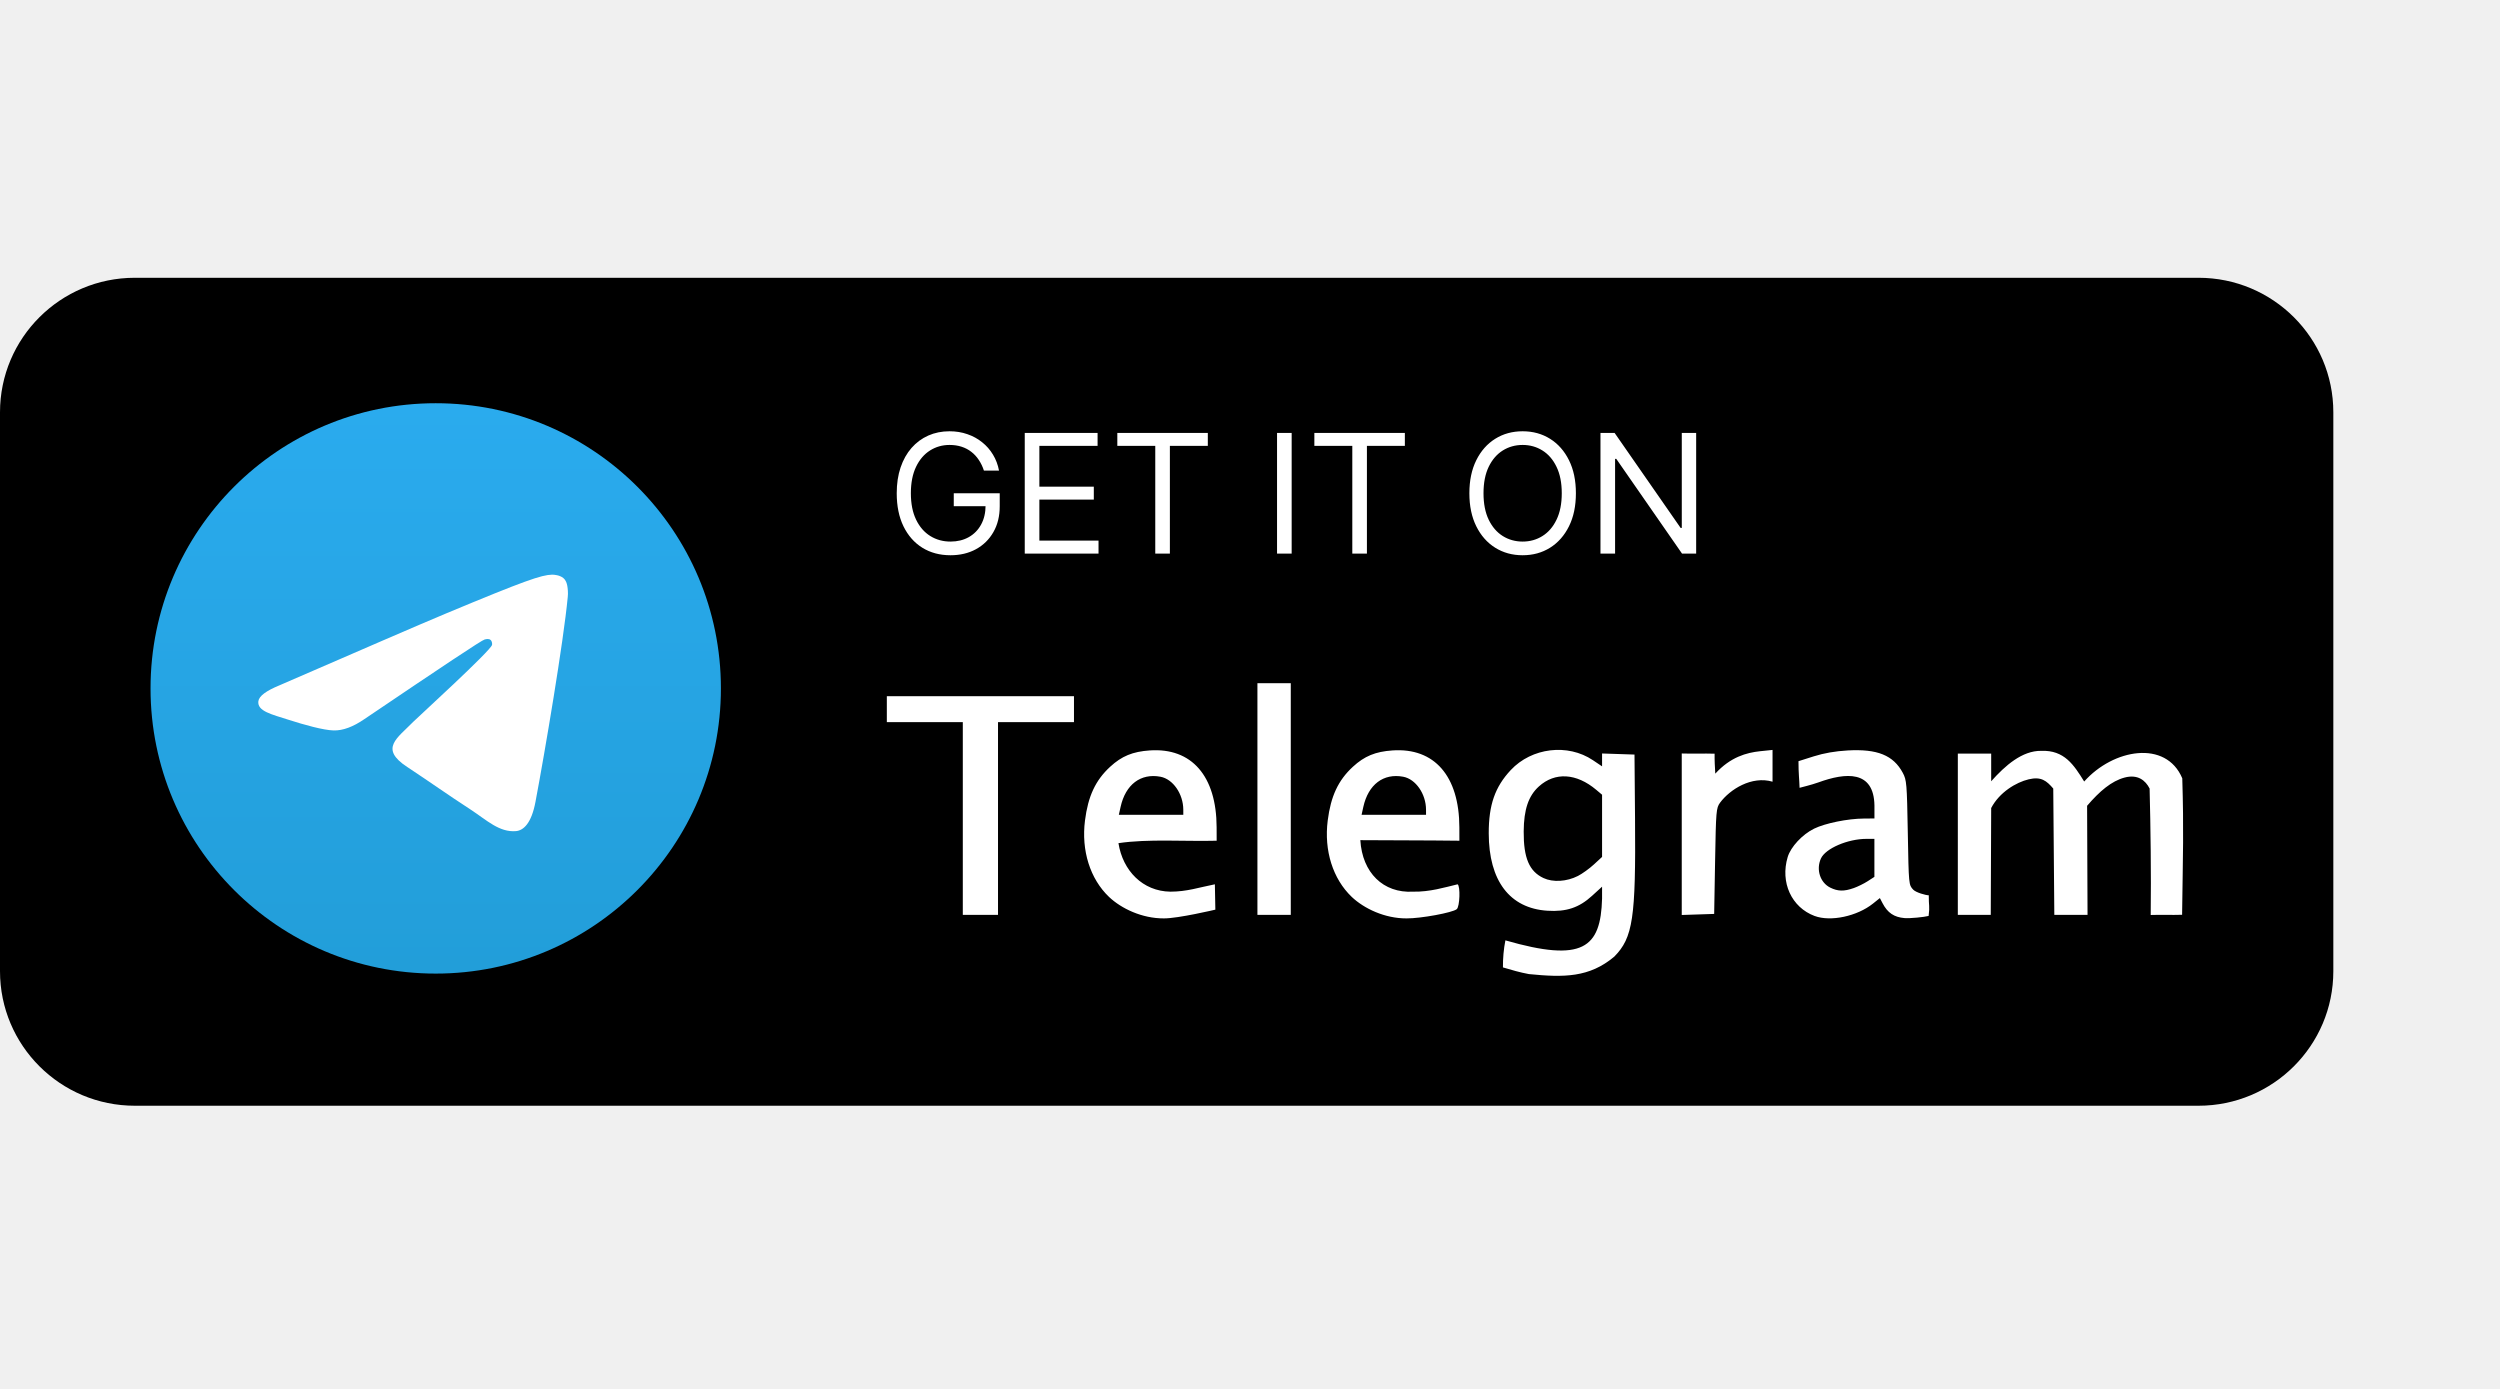
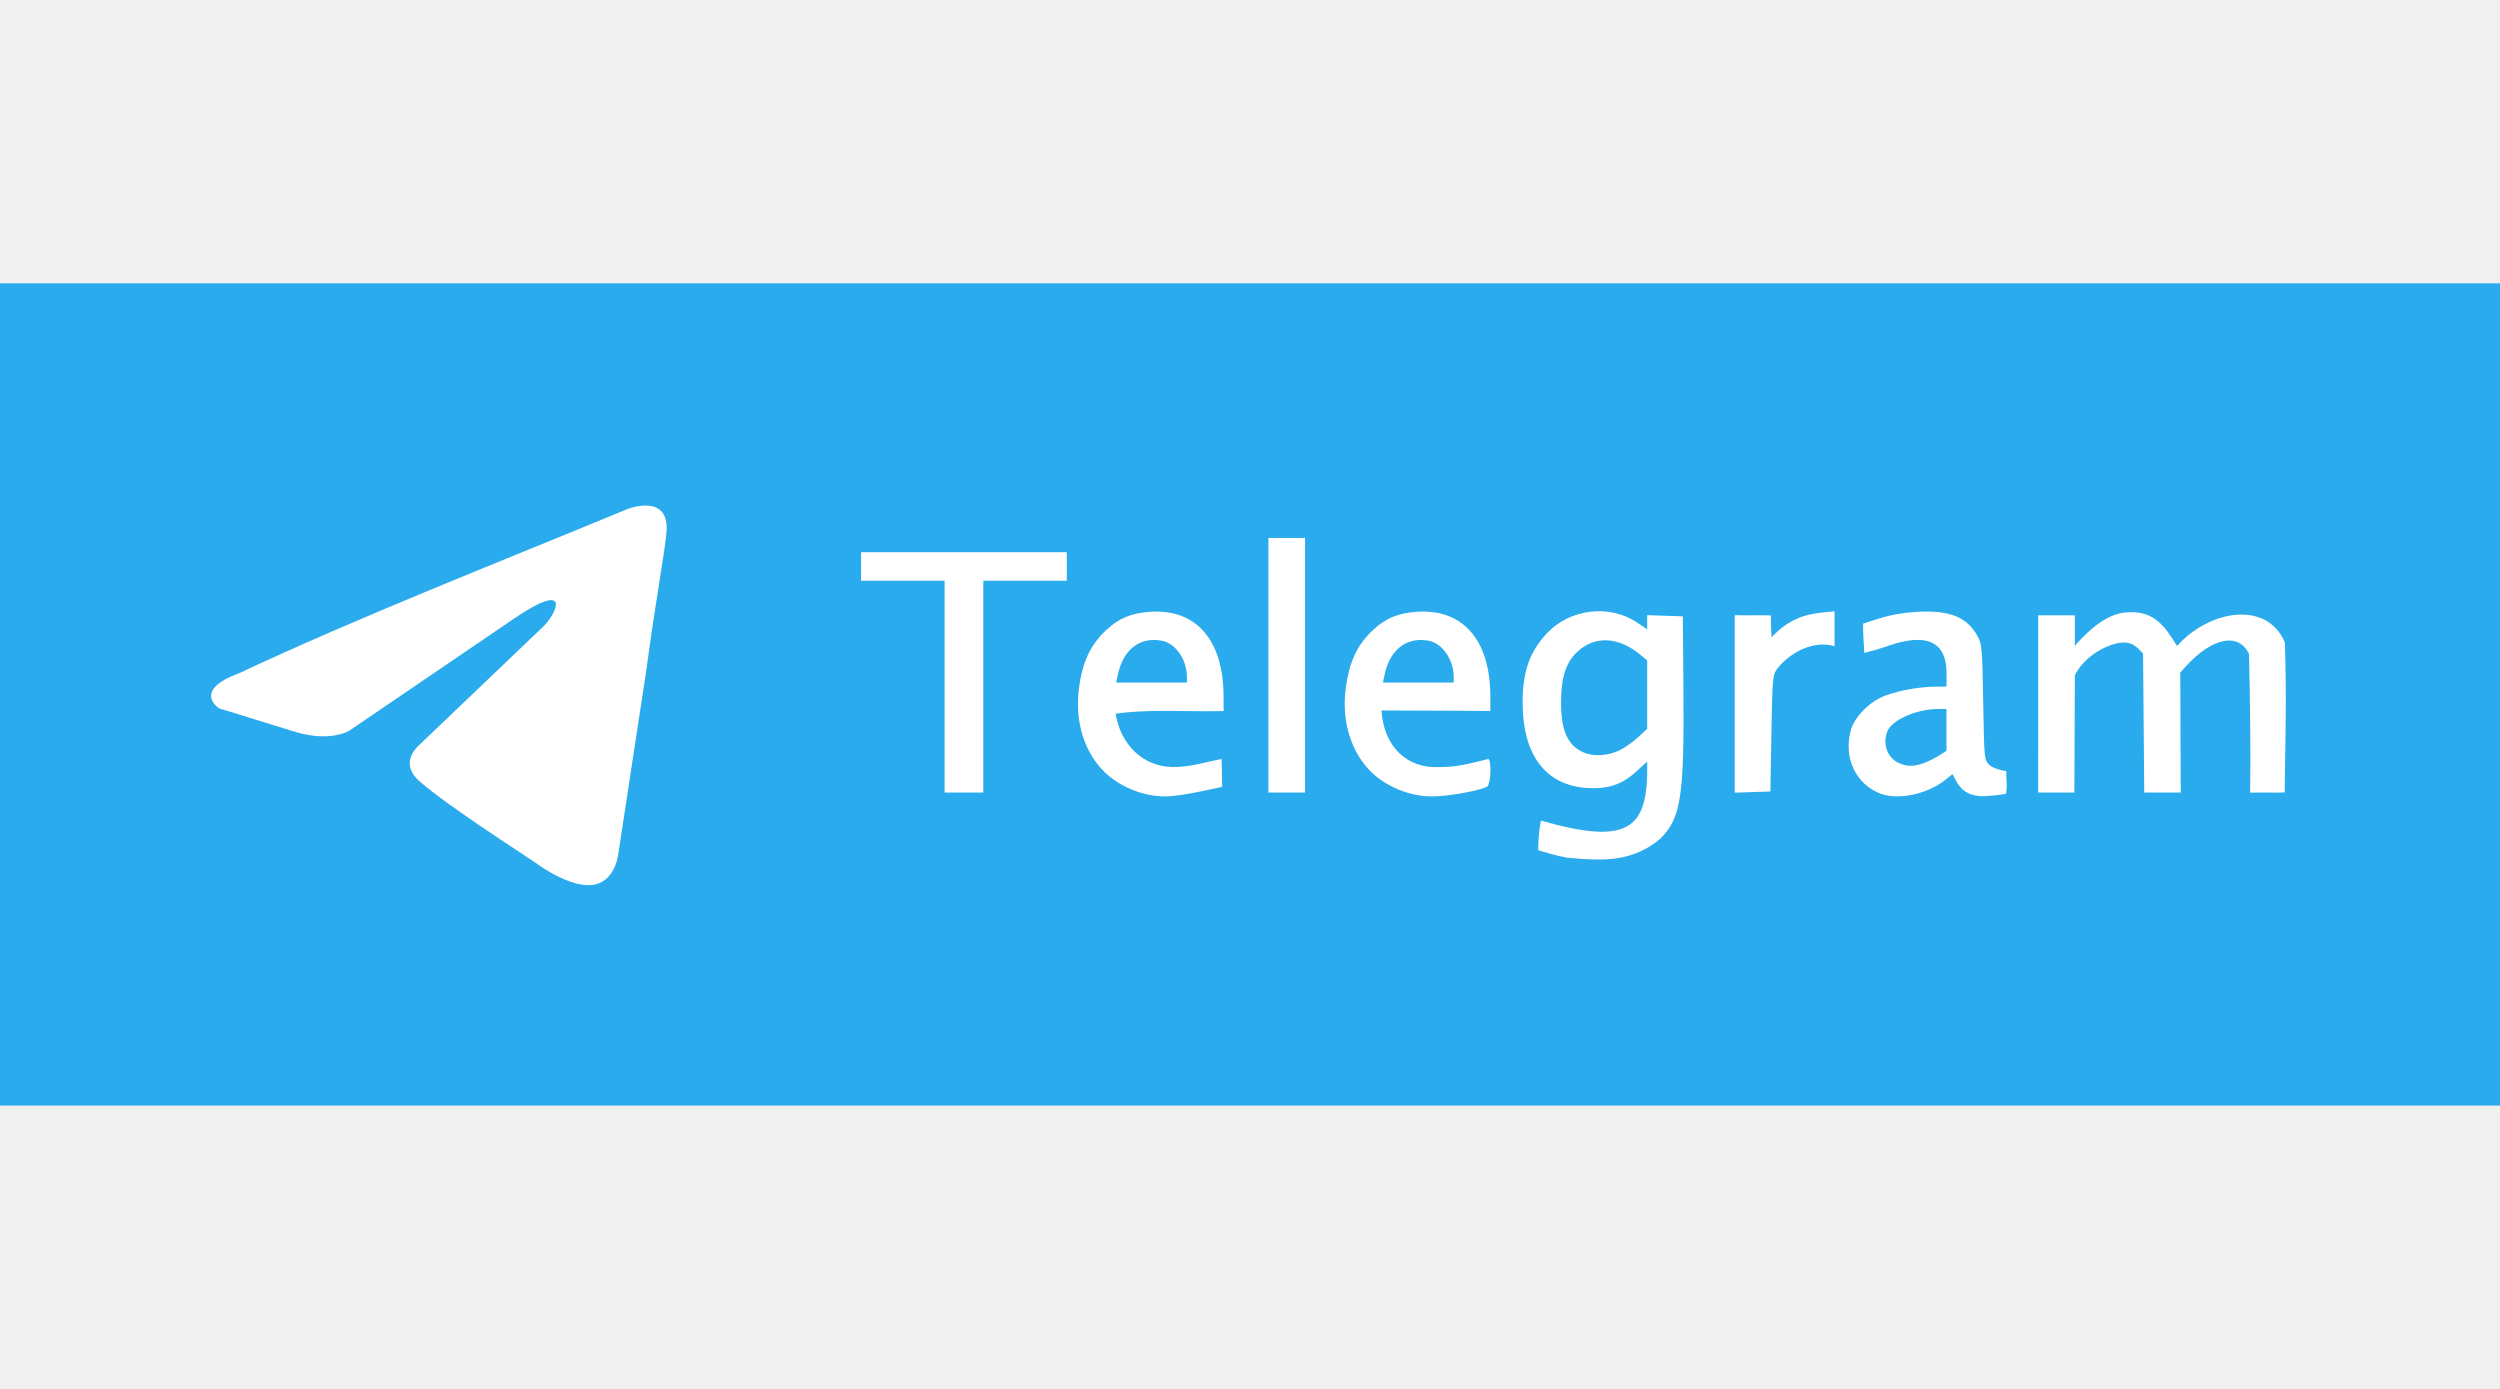
<svg xmlns="http://www.w3.org/2000/svg" width="450" height="250" viewBox="0 0 450 250" fill="none">
-   <path d="M395.733 50H24.267C10.865 50 0 60.843 0 74.218V174.815C0 188.19 10.865 199.032 24.267 199.032H395.733C409.135 199.032 420 188.19 420 174.815V74.218C420 60.843 409.135 50 395.733 50Z" fill="black" />
-   <path d="M78.43 175.247C106.781 175.247 129.763 152.265 129.763 123.914C129.763 95.563 106.781 72.581 78.43 72.581C50.08 72.581 27.097 95.563 27.097 123.914C27.097 152.265 50.08 175.247 78.43 175.247Z" fill="url(#paint0_linear_1_58)" />
-   <path fill-rule="evenodd" clip-rule="evenodd" d="M50.308 123.358C65.267 116.861 75.226 112.544 80.227 110.449C94.46 104.509 97.452 103.483 99.376 103.44C99.803 103.44 100.743 103.525 101.384 104.038C101.898 104.466 102.026 105.022 102.111 105.448C102.196 105.876 102.282 106.774 102.196 107.458C101.427 115.579 98.094 135.282 96.384 144.344C95.657 148.191 94.246 149.473 92.879 149.601C89.887 149.858 87.621 147.635 84.758 145.754C80.227 142.805 77.705 140.967 73.303 138.061C68.216 134.727 71.508 132.889 74.414 129.897C75.183 129.128 88.305 117.16 88.562 116.091C88.605 115.963 88.605 115.451 88.305 115.194C88.006 114.938 87.579 115.023 87.237 115.108C86.767 115.194 79.586 119.981 65.609 129.428C63.558 130.838 61.72 131.522 60.053 131.479C58.215 131.436 54.71 130.453 52.06 129.598C48.854 128.573 46.29 128.016 46.504 126.222C46.632 125.281 47.914 124.341 50.308 123.358Z" fill="white" />
-   <path d="M177.108 84.714C176.875 84 176.568 83.36 176.186 82.794C175.811 82.222 175.362 81.734 174.838 81.331C174.322 80.928 173.736 80.62 173.078 80.408C172.421 80.196 171.699 80.09 170.914 80.09C169.627 80.09 168.457 80.422 167.404 81.087C166.35 81.751 165.512 82.731 164.89 84.025C164.268 85.319 163.956 86.906 163.956 88.787C163.956 90.668 164.271 92.255 164.901 93.549C165.53 94.843 166.382 95.822 167.456 96.487C168.532 97.151 169.74 97.484 171.084 97.484C172.328 97.484 173.424 97.219 174.372 96.688C175.326 96.151 176.069 95.394 176.599 94.419C177.137 93.436 177.405 92.28 177.405 90.95L178.211 91.12H171.678V88.787H179.951V91.12C179.951 92.909 179.569 94.465 178.805 95.787C178.049 97.109 177.003 98.134 175.666 98.863C174.337 99.584 172.809 99.944 171.084 99.944C169.161 99.944 167.471 99.492 166.014 98.587C164.565 97.682 163.434 96.395 162.621 94.726C161.814 93.058 161.411 91.078 161.411 88.787C161.411 87.069 161.641 85.524 162.101 84.152C162.568 82.773 163.225 81.599 164.073 80.631C164.922 79.662 165.926 78.92 167.086 78.403C168.245 77.887 169.521 77.629 170.914 77.629C172.06 77.629 173.127 77.802 174.118 78.149C175.114 78.488 176.002 78.973 176.78 79.602C177.564 80.224 178.219 80.97 178.741 81.84C179.265 82.702 179.625 83.66 179.823 84.714H177.108ZM184.455 99.647V77.926H197.565V80.26H187.086V87.599H196.886V89.932H187.086V97.314H197.735V99.647H184.455ZM201.118 80.26V77.926H217.408V80.26H210.578V99.647H207.948V80.26H201.118ZM232.499 77.926V99.647H229.868V77.926H232.499ZM236.585 80.26V77.926H252.875V80.26H246.045V99.647H243.415V80.26H236.585ZM283.662 88.787C283.662 91.078 283.249 93.058 282.421 94.726C281.594 96.395 280.459 97.682 279.017 98.587C277.574 99.492 275.927 99.944 274.074 99.944C272.221 99.944 270.574 99.492 269.132 98.587C267.689 97.682 266.555 96.395 265.727 94.726C264.9 93.058 264.487 91.078 264.487 88.787C264.487 86.496 264.9 84.516 265.727 82.847C266.555 81.179 267.689 79.892 269.132 78.987C270.574 78.082 272.221 77.629 274.074 77.629C275.927 77.629 277.574 78.082 279.017 78.987C280.459 79.892 281.594 81.179 282.421 82.847C283.249 84.516 283.662 86.496 283.662 88.787ZM281.117 88.787C281.117 86.906 280.802 85.319 280.172 84.025C279.551 82.731 278.705 81.751 277.638 81.087C276.577 80.422 275.389 80.09 274.074 80.09C272.759 80.09 271.568 80.422 270.5 81.087C269.439 81.751 268.594 82.731 267.965 84.025C267.343 85.319 267.032 86.906 267.032 88.787C267.032 90.668 267.343 92.255 267.965 93.549C268.594 94.843 269.439 95.822 270.5 96.487C271.568 97.151 272.759 97.484 274.074 97.484C275.389 97.484 276.577 97.151 277.638 96.487C278.705 95.822 279.551 94.843 280.172 93.549C280.802 92.255 281.117 90.668 281.117 88.787ZM305.309 77.926V99.647H302.764L290.927 82.593H290.715V99.647H288.085V77.926H290.63L302.509 95.023H302.721V77.926H305.309Z" fill="white" />
-   <path d="M275.198 175.335C273.6 175.041 272.079 174.595 270.528 174.133C270.517 172.503 270.661 170.81 270.971 169.265C284.906 173.286 288.135 170.653 288.373 161.742V159.601L286.573 161.245C284.231 163.385 281.94 164.15 278.525 163.931C271.741 163.495 267.984 158.534 267.973 149.998C267.966 144.893 269.094 141.65 271.933 138.615C275.718 134.567 282.199 133.789 286.729 136.838L288.373 137.943V136.786V135.627L291.29 135.724L294.209 135.821L294.306 147.328C294.456 165.268 293.931 168.771 290.58 172.185C286.088 175.976 281.498 175.963 275.198 175.335ZM284.027 157.672C284.803 157.276 286.097 156.344 286.904 155.6L288.373 154.246V148.648V143.05L287.327 142.171C283.751 139.162 279.906 138.933 277.003 141.557C275.12 143.258 274.29 145.714 274.265 149.662C274.234 154.43 275.261 156.846 277.833 158.053C279.537 158.851 282.012 158.699 284.027 157.672ZM199.627 161.449C196.217 158.197 194.613 153.104 195.296 147.701C195.85 143.311 197.189 140.45 199.822 138.023C201.91 136.098 203.873 135.288 206.967 135.076C214.503 134.56 218.971 139.699 218.992 148.911L218.999 151.33C213.247 151.483 206.669 150.967 201.321 151.769C202.104 156.723 205.685 160.427 210.66 160.5C213.651 160.5 215.802 159.741 218.676 159.174L218.764 163.737C218.764 163.737 212.05 165.331 209.494 165.311C205.569 165.327 201.844 163.546 199.627 161.449ZM212.993 145.743C212.986 142.903 211.139 140.235 208.885 139.812C205.327 139.144 202.6 141.207 201.706 145.243L201.392 146.66H207.194H212.995L212.993 145.743ZM243.319 161.449C239.909 158.197 238.305 153.104 238.988 147.701C239.542 143.311 240.881 140.45 243.514 138.023C245.603 136.098 247.565 135.288 250.659 135.076C258.195 134.56 262.663 139.699 262.684 148.911L262.691 151.33C256.551 151.25 250.671 151.276 244.86 151.228C245.206 157.078 248.985 160.803 254.353 160.5C257.371 160.559 260.02 159.736 262.368 159.174C262.891 159.497 262.763 163.195 262.214 163.651C261.456 164.28 255.742 165.331 253.186 165.312C249.261 165.328 245.535 163.545 243.319 161.449ZM256.685 145.743C256.678 142.903 254.831 140.235 252.577 139.812C249.019 139.144 246.292 141.207 245.398 145.243L245.085 146.66H250.886H256.687L256.685 145.743ZM326.644 164.882C322.47 163.325 320.415 158.836 321.784 154.267C322.331 152.44 324.422 150.194 326.537 149.159C328.538 148.18 332.585 147.357 335.482 147.339L337.4 147.323V144.972C337.288 138.62 332.268 139.033 327.316 140.832C325.983 141.31 324.244 141.707 323.923 141.806C323.882 140.316 323.726 139.293 323.726 137.012L326.478 136.142C328.312 135.562 330.345 135.208 332.571 135.081C337.92 134.776 340.812 135.949 342.501 139.111C343.196 140.41 343.245 141.006 343.404 149.881C343.571 159.261 343.573 159.279 344.38 160.138C344.863 160.653 346.635 161.152 347.178 161.152C347.162 163.11 347.389 163.03 347.153 164.867C346.374 165.077 343.787 165.337 342.821 165.257C340.931 165.1 339.76 164.308 338.858 162.575L338.379 161.652L337.139 162.644C334.28 164.932 329.511 165.948 326.644 164.878V164.882ZM333.651 159.863C334.387 159.604 335.529 159.041 336.19 158.613L337.392 157.833V154.414V150.996H335.961C332.598 150.996 328.59 152.722 327.769 154.525C326.863 156.513 327.621 158.874 329.454 159.777C330.818 160.449 331.917 160.472 333.643 159.862L333.651 159.863ZM173.305 147.328V129.983H166.468H159.63V127.649V125.314H176.473H193.316V127.649V129.983H186.48H179.642V147.328V164.671H176.473H173.305V147.328ZM226.336 143.825V122.98H229.337H232.34V143.825V164.671H229.337H226.336V143.825ZM302.714 150.162V135.627C304.659 135.693 306.683 135.602 308.628 135.666C308.609 136.866 308.68 138.061 308.75 139.258C311.487 136.252 314.388 135.478 316.819 135.219L319.057 134.987V137.846V140.705C315.304 139.603 311.392 142.083 309.604 144.492C308.917 145.447 308.876 145.931 308.717 154.999L308.55 164.505C306.605 164.569 304.659 164.633 302.714 164.697V150.162ZM352.409 150.162V135.653C354.411 135.653 356.412 135.653 358.413 135.653C358.413 136.982 358.413 139.3 358.413 140.629C360.945 137.782 364.009 135.103 367.418 135.153C371.587 134.99 373.294 137.683 375.154 140.674C380.366 134.805 389.872 133.119 392.81 140.099C393.092 149.631 392.928 153.168 392.778 164.66C390.843 164.724 389.063 164.634 387.128 164.697C387.217 157.282 387.11 148.899 386.929 141.936C386.187 140.477 384.81 139.33 382.436 139.958C380.062 140.585 377.914 142.433 375.678 145.042C375.678 151.508 375.756 158.206 375.756 164.672H372.766H369.778C369.714 157.093 369.649 149.514 369.586 141.937C368.387 140.55 367.43 139.738 365.166 140.277C362.902 140.817 359.894 142.607 358.413 145.447C358.413 151.855 358.335 158.263 358.335 164.672C356.334 164.672 354.41 164.672 352.408 164.672C352.408 159.835 352.409 154.999 352.409 150.162Z" fill="white" />
-   <defs>
-     <linearGradient id="paint0_linear_1_58" x1="78.387" y1="72.581" x2="78.387" y2="174.435" gradientUnits="userSpaceOnUse">
-       <stop stop-color="#2AABEE" />
-       <stop offset="1" stop-color="#229ED9" />
-     </linearGradient>
-   </defs>
+   <rect y="51" width="450" height="148" fill="#2AABEE" />
+   <path d="M282.014 154.371C280.258 154.048 278.587 153.558 276.882 153.05C276.87 151.259 277.028 149.398 277.369 147.699C292.684 152.119 296.232 149.225 296.494 139.432V137.079L294.516 138.886C291.943 141.237 289.424 142.078 285.671 141.837C278.215 141.358 274.085 135.906 274.073 126.524C274.066 120.914 275.306 117.349 278.426 114.014C282.587 109.565 289.709 108.71 294.688 112.061L296.494 113.276V112.003V110.731L299.701 110.837L302.908 110.943L303.014 123.59C303.18 143.307 302.603 147.157 298.92 150.909C293.983 155.076 288.938 155.062 282.014 154.371ZM291.718 134.958C292.57 134.523 293.993 133.498 294.88 132.681L296.494 131.194V125.041V118.889L295.345 117.923C291.415 114.615 287.19 114.364 283.998 117.247C281.929 119.117 281.017 121.816 280.989 126.155C280.955 131.396 282.084 134.051 284.911 135.377C286.783 136.255 289.503 136.088 291.718 134.958ZM198.958 139.11C195.211 135.536 193.447 129.938 194.198 124C194.807 119.176 196.278 116.031 199.172 113.363C201.468 111.247 203.625 110.357 207.025 110.124C215.307 109.557 220.218 115.206 220.242 125.33L220.249 127.988C213.927 128.157 206.698 127.589 200.821 128.471C201.681 133.916 205.616 137.986 211.085 138.067C214.371 138.067 216.735 137.233 219.894 136.61L219.991 141.624C219.991 141.624 212.612 143.376 209.802 143.355C205.489 143.372 201.395 141.414 198.958 139.11ZM213.648 121.848C213.641 118.726 211.611 115.794 209.134 115.33C205.223 114.596 202.226 116.863 201.244 121.298L200.898 122.856H207.274H213.65L213.648 121.848ZM246.977 139.11C243.231 135.536 241.467 129.938 242.218 124C242.827 119.176 244.298 116.031 247.192 113.363C249.488 111.247 251.645 110.357 255.045 110.124C263.327 109.557 268.238 115.206 268.262 125.33L268.269 127.988C261.522 127.901 255.058 127.929 248.671 127.876C249.052 134.306 253.206 138.4 259.105 138.067C262.422 138.131 265.333 137.228 267.914 136.61C268.488 136.965 268.348 141.029 267.745 141.53C266.912 142.221 260.632 143.376 257.822 143.355C253.509 143.373 249.414 141.414 246.977 139.11ZM261.668 121.848C261.661 118.726 259.631 115.794 257.154 115.33C253.243 114.596 250.246 116.863 249.263 121.298L248.918 122.856H255.294H261.67L261.668 121.848ZM338.556 142.883C333.969 141.172 331.71 136.238 333.215 131.216C333.816 129.209 336.113 126.74 338.439 125.602C340.638 124.526 345.086 123.621 348.271 123.602L350.378 123.585V121C350.255 114.019 344.738 114.473 339.294 116.45C337.83 116.977 335.919 117.412 335.566 117.521C335.52 115.884 335.349 114.759 335.349 112.253L338.373 111.296C340.389 110.658 342.623 110.27 345.071 110.13C350.95 109.795 354.127 111.084 355.984 114.558C356.747 115.986 356.802 116.642 356.976 126.397C357.16 136.705 357.161 136.725 358.049 137.668C358.581 138.235 360.527 138.784 361.124 138.784C361.107 140.936 361.356 140.848 361.096 142.866C360.241 143.097 357.397 143.383 356.336 143.295C354.259 143.123 352.971 142.252 351.981 140.348L351.453 139.333L350.091 140.423C346.949 142.938 341.707 144.054 338.557 142.878L338.556 142.883ZM346.258 137.367C347.066 137.081 348.322 136.463 349.048 135.992L350.369 135.136V131.379V127.621H348.797C345.099 127.621 340.695 129.519 339.792 131.501C338.797 133.685 339.63 136.279 341.644 137.272C343.144 138.011 344.352 138.036 346.248 137.366L346.258 137.367ZM170.029 123.589V104.528H162.515H155V101.962V99.396H173.511H192.023V101.962V104.528H184.508H176.994V123.589V142.651H173.511H170.029V123.589ZM228.313 119.74V96.83H231.612H234.911V119.74V142.651H231.612H228.313V119.74ZM312.256 126.705V110.731C314.394 110.802 316.617 110.703 318.756 110.773C318.735 112.092 318.813 113.405 318.89 114.721C321.897 111.417 325.087 110.566 327.758 110.282L330.217 110.026V113.169V116.311C326.093 115.1 321.794 117.826 319.829 120.474C319.074 121.523 319.029 122.055 318.854 132.02L318.671 142.468C316.532 142.539 314.394 142.608 312.256 142.68L312.256 126.705ZM366.874 126.705V110.76C369.073 110.76 371.273 110.76 373.472 110.76C373.472 112.219 373.472 114.767 373.472 116.227C376.255 113.099 379.623 110.154 383.369 110.21C387.95 110.03 389.827 112.991 391.871 116.277C397.599 109.827 408.047 107.973 411.275 115.645C411.586 126.122 411.406 130.009 411.241 142.638C409.114 142.709 407.158 142.61 405.032 142.68C405.13 134.53 405.011 125.317 404.812 117.664C403.997 116.06 402.484 114.8 399.874 115.49C397.265 116.18 394.905 118.21 392.448 121.077C392.448 128.184 392.533 135.545 392.533 142.652H389.248H385.962C385.893 134.323 385.821 125.993 385.751 117.664C384.434 116.14 383.382 115.248 380.894 115.841C378.406 116.434 375.1 118.401 373.471 121.523C373.471 128.566 373.386 135.609 373.386 142.652C371.187 142.652 369.072 142.652 366.873 142.652C366.873 137.336 366.873 132.021 366.874 126.705Z" fill="white" />
+   <path d="M113.012 91.603C113.012 91.603 120.597 88.645 119.962 95.828C119.753 98.786 117.858 109.14 116.382 120.337L111.325 153.508C111.325 153.508 110.903 158.368 107.11 159.213C103.318 160.056 97.629 156.255 96.575 155.41C95.731 154.775 80.772 145.267 75.504 140.62C74.028 139.351 72.341 136.817 75.715 133.859L97.84 112.73C100.368 110.192 102.896 104.276 92.361 111.461L62.861 131.532C62.861 131.532 59.489 133.646 53.169 131.745L39.471 127.518C39.471 127.518 34.414 124.349 43.053 121.18C64.126 111.25 90.044 101.11 113.01 91.601" fill="white" />
</svg>
